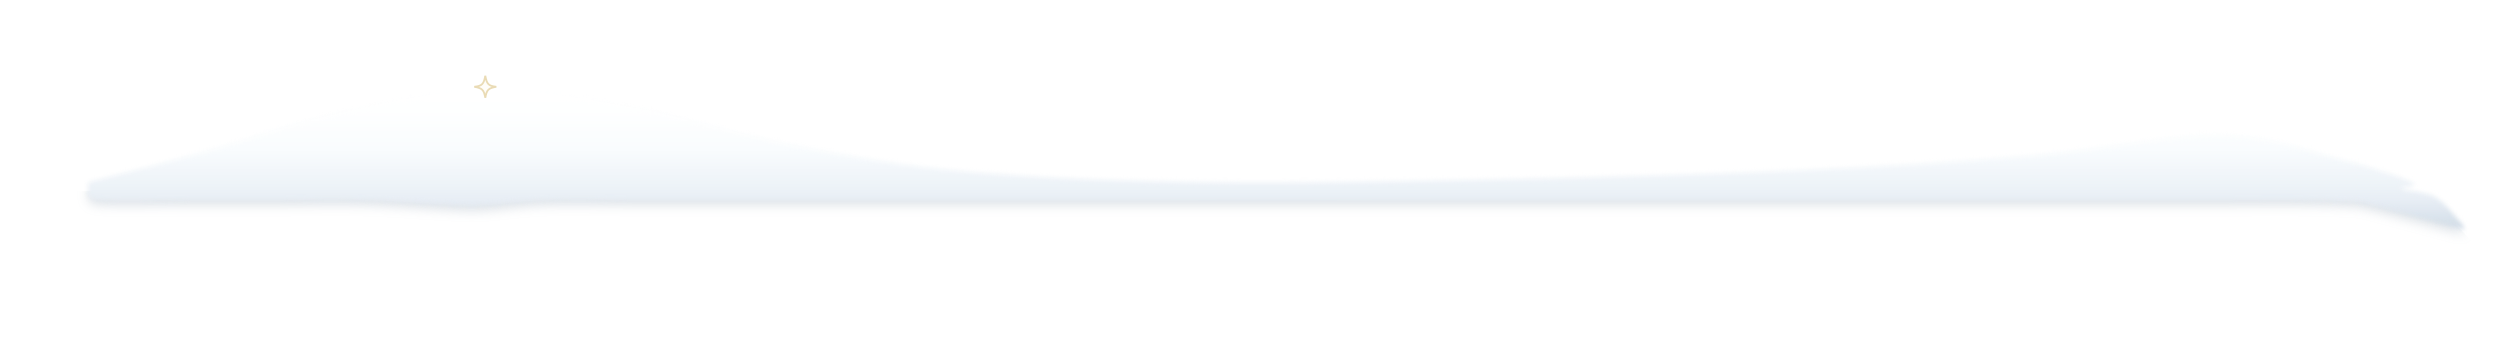
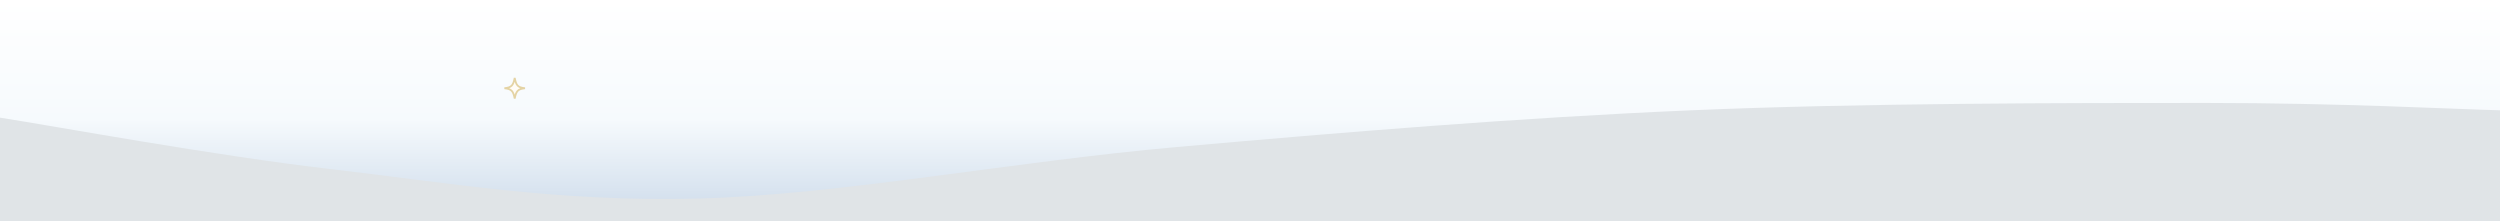
- <svg xmlns="http://www.w3.org/2000/svg" viewBox="0 0 340 46" width="340" height="46" aria-label="Снежная шапка Г — ранний холм слева и низкая полка">
+ <svg xmlns="http://www.w3.org/2000/svg" viewBox="0 0 340 30" width="340" height="30">
  <defs>
-     <linearGradient id="capd-vol" x1="0" y1="0" x2="0" y2="1">
+     <linearGradient id="capdv" x1="0" y1="0" x2="0" y2="1">
      <stop offset="0" stop-color="#FFFFFF" />
-       <stop offset="0.42" stop-color="#F7FBFD" />
-       <stop offset="0.78" stop-color="#E6EDF4" />
-       <stop offset="1" stop-color="#D0DBE6" />
+       <stop offset="0.6" stop-color="#F6FAFD" />
+       <stop offset="1" stop-color="#D5E1EE" />
    </linearGradient>
-     <linearGradient id="capd-hi" x1="0" y1="0" x2="0" y2="1">
-       <stop offset="0" stop-color="#FFFFFF" stop-opacity="0.95" />
-       <stop offset="0.5" stop-color="#FFFFFF" stop-opacity="0.22" />
-       <stop offset="1" stop-color="#FFFFFF" stop-opacity="0" />
-     </linearGradient>
-     <filter id="capd-soft" x="-4%" y="-30%" width="108%" height="170%" color-interpolation-filters="sRGB">
-       <feGaussianBlur in="SourceGraphic" stdDeviation="0.28" />
+     <filter id="capds" x="-1%" y="0" width="102%" height="145%">
+       <feOffset in="SourceAlpha" dx="0" dy="1.2" />
+       <feGaussianBlur stdDeviation="0.65" />
+       <feFlood flood-color="#3E5870" flood-opacity="0.4" />
+       <feComposite operator="in" />
    </filter>
-     <filter id="capd-sh" x="-8%" y="0%" width="116%" height="180%" color-interpolation-filters="sRGB">
-       <feOffset in="SourceAlpha" dx="0" dy="0.7" result="off" />
-       <feGaussianBlur in="off" stdDeviation="0.7" result="blur" />
-       <feFlood flood-color="#5A7390" flood-opacity="0.2" result="col" />
-       <feComposite in="col" in2="blur" operator="in" result="sh" />
-       <feMerge>
-         <feMergeNode in="sh" />
-       </feMerge>
-     </filter>
-     <clipPath id="capd-face">
-       <path d="M 0,26.0 H 322.0 A 18.0,18.0 0 0 1 340.0,44.0 V 46 H 0 Z" />
-     </clipPath>
  </defs>
-   <g clip-path="url(#capd-face)">
-     <path d="M 12.00 24.80 C 14.67 24.10 22.33 22.17 28.00 20.60 C 33.67 19.03 39.67 16.80 46.00 15.40 C 52.33 14.00 59.33 12.33 66.00 12.20 C 72.67 12.07 79.00 13.33 86.00 14.60 C 93.00 15.87 100.33 18.33 108.00 19.80 C 115.67 21.27 122.67 22.57 132.00 23.40 C 141.33 24.23 152.00 24.63 164.00 24.80 C 176.00 24.97 190.67 24.67 204.00 24.40 C 217.33 24.13 232.00 23.73 244.00 23.20 C 256.00 22.67 266.33 22.00 276.00 21.20 C 285.67 20.40 295.00 18.33 302.00 18.40 C 309.00 18.47 313.67 20.53 318.00 21.60 C 322.33 22.67 326.57 24.12 328.00 24.80 C 329.43 25.48 326.05 25.33 326.57 25.66 C 327.10 25.99 329.83 26.04 331.15 26.78 C 332.48 27.52 333.84 29.36 334.51 30.10 C 335.19 30.85 335.09 31.06 335.20 31.25 L 321.00 27.45 C 319.83 27.41 317.17 27.24 314.00 27.20 C 310.83 27.16 306.00 27.20 302.00 27.20 C 298.00 27.20 294.00 27.20 290.00 27.20 C 286.00 27.20 282.00 27.20 278.00 27.20 C 274.00 27.20 270.00 27.20 266.00 27.20 C 262.00 27.20 258.00 27.20 254.00 27.20 C 250.00 27.20 246.00 27.20 242.00 27.20 C 238.00 27.20 234.00 27.20 230.00 27.20 C 226.00 27.20 222.00 27.20 218.00 27.20 C 214.00 27.20 210.00 27.20 206.00 27.20 C 202.00 27.20 198.00 27.20 194.00 27.20 C 190.00 27.20 186.00 27.20 182.00 27.20 C 178.00 27.20 174.00 27.20 170.00 27.20 C 166.00 27.20 162.00 27.20 158.00 27.20 C 154.00 27.20 150.00 27.20 146.00 27.20 C 142.00 27.20 138.00 27.20 134.00 27.20 C 130.00 27.20 126.00 27.20 122.00 27.20 C 118.00 27.20 114.00 27.20 110.00 27.20 C 106.00 27.20 102.00 27.20 98.00 27.20 C 94.00 27.20 90.00 27.20 86.00 27.20 C 82.00 27.20 77.33 27.08 74.00 27.20 C 70.67 27.32 68.00 27.78 66.00 27.90 C 64.00 28.02 64.67 28.02 62.00 27.90 C 59.33 27.78 54.00 27.32 50.00 27.20 C 46.00 27.08 42.00 27.20 38.00 27.20 C 34.00 27.20 30.00 27.20 26.00 27.20 C 22.00 27.20 16.33 27.31 14.00 27.20 C 11.67 27.09 12.33 26.65 12.00 26.54 Z" filter="url(#capd-sh)" fill="#5A7390" />
-   </g>
-   <path d="M 12.00 24.80 C 14.67 24.10 22.33 22.17 28.00 20.60 C 33.67 19.03 39.67 16.80 46.00 15.40 C 52.33 14.00 59.33 12.33 66.00 12.20 C 72.67 12.07 79.00 13.33 86.00 14.60 C 93.00 15.87 100.33 18.33 108.00 19.80 C 115.67 21.27 122.67 22.57 132.00 23.40 C 141.33 24.23 152.00 24.63 164.00 24.80 C 176.00 24.97 190.67 24.67 204.00 24.40 C 217.33 24.13 232.00 23.73 244.00 23.20 C 256.00 22.67 266.33 22.00 276.00 21.20 C 285.67 20.40 295.00 18.33 302.00 18.40 C 309.00 18.47 313.67 20.53 318.00 21.60 C 322.33 22.67 326.57 24.12 328.00 24.80 C 329.43 25.48 326.05 25.33 326.57 25.66 C 327.10 25.99 329.83 26.04 331.15 26.78 C 332.48 27.52 333.84 29.36 334.51 30.10 C 335.19 30.85 335.09 31.06 335.20 31.25 L 321.00 27.45 C 319.83 27.41 317.17 27.24 314.00 27.20 C 310.83 27.16 306.00 27.20 302.00 27.20 C 298.00 27.20 294.00 27.20 290.00 27.20 C 286.00 27.20 282.00 27.20 278.00 27.20 C 274.00 27.20 270.00 27.20 266.00 27.20 C 262.00 27.20 258.00 27.20 254.00 27.20 C 250.00 27.20 246.00 27.20 242.00 27.20 C 238.00 27.20 234.00 27.20 230.00 27.20 C 226.00 27.20 222.00 27.20 218.00 27.20 C 214.00 27.20 210.00 27.20 206.00 27.20 C 202.00 27.20 198.00 27.20 194.00 27.20 C 190.00 27.20 186.00 27.20 182.00 27.20 C 178.00 27.20 174.00 27.20 170.00 27.20 C 166.00 27.20 162.00 27.20 158.00 27.20 C 154.00 27.20 150.00 27.20 146.00 27.20 C 142.00 27.20 138.00 27.20 134.00 27.20 C 130.00 27.20 126.00 27.20 122.00 27.20 C 118.00 27.20 114.00 27.20 110.00 27.20 C 106.00 27.20 102.00 27.20 98.00 27.20 C 94.00 27.20 90.00 27.20 86.00 27.20 C 82.00 27.20 77.33 27.08 74.00 27.20 C 70.67 27.32 68.00 27.78 66.00 27.90 C 64.00 28.02 64.67 28.02 62.00 27.90 C 59.33 27.78 54.00 27.32 50.00 27.20 C 46.00 27.08 42.00 27.20 38.00 27.20 C 34.00 27.20 30.00 27.20 26.00 27.20 C 22.00 27.20 16.33 27.31 14.00 27.20 C 11.67 27.09 12.33 26.65 12.00 26.54 Z" fill="url(#capd-vol)" filter="url(#capd-soft)" />
-   <path d="M 12.00 24.80 C 14.67 24.10 22.33 22.17 28.00 20.60 C 33.67 19.03 39.67 16.80 46.00 15.40 C 52.33 14.00 59.33 12.33 66.00 12.20 C 72.67 12.07 79.00 13.33 86.00 14.60 C 93.00 15.87 100.33 18.33 108.00 19.80 C 115.67 21.27 122.67 22.57 132.00 23.40 C 141.33 24.23 152.00 24.63 164.00 24.80 C 176.00 24.97 190.67 24.67 204.00 24.40 C 217.33 24.13 232.00 23.73 244.00 23.20 C 256.00 22.67 266.33 22.00 276.00 21.20 C 285.67 20.40 295.00 18.33 302.00 18.40 C 309.00 18.47 313.67 20.53 318.00 21.60 C 322.33 22.67 326.57 24.12 328.00 24.80 C 329.43 25.48 326.05 25.33 326.57 25.66 C 327.10 25.99 329.83 26.04 331.15 26.78 C 332.48 27.52 333.84 29.36 334.51 30.10 C 335.19 30.85 335.09 31.06 335.20 31.25 L 321.00 27.45 C 319.83 27.41 317.17 27.24 314.00 27.20 C 310.83 27.16 306.00 27.20 302.00 27.20 C 298.00 27.20 294.00 27.20 290.00 27.20 C 286.00 27.20 282.00 27.20 278.00 27.20 C 274.00 27.20 270.00 27.20 266.00 27.20 C 262.00 27.20 258.00 27.20 254.00 27.20 C 250.00 27.20 246.00 27.20 242.00 27.20 C 238.00 27.20 234.00 27.20 230.00 27.20 C 226.00 27.20 222.00 27.20 218.00 27.20 C 214.00 27.20 210.00 27.20 206.00 27.20 C 202.00 27.20 198.00 27.20 194.00 27.20 C 190.00 27.20 186.00 27.20 182.00 27.20 C 178.00 27.20 174.00 27.20 170.00 27.20 C 166.00 27.20 162.00 27.20 158.00 27.20 C 154.00 27.20 150.00 27.20 146.00 27.20 C 142.00 27.20 138.00 27.20 134.00 27.20 C 130.00 27.20 126.00 27.20 122.00 27.20 C 118.00 27.20 114.00 27.20 110.00 27.20 C 106.00 27.20 102.00 27.20 98.00 27.20 C 94.00 27.20 90.00 27.20 86.00 27.20 C 82.00 27.20 77.33 27.08 74.00 27.20 C 70.67 27.32 68.00 27.78 66.00 27.90 C 64.00 28.02 64.67 28.02 62.00 27.90 C 59.33 27.78 54.00 27.32 50.00 27.20 C 46.00 27.08 42.00 27.20 38.00 27.20 C 34.00 27.20 30.00 27.20 26.00 27.20 C 22.00 27.20 16.33 27.31 14.00 27.20 C 11.67 27.09 12.33 26.65 12.00 26.54 Z" fill="url(#capd-hi)" opacity="0.8" />
-   <g opacity="0.9">
-     <path d="M66.0 10.3 C66.2 11.4 66.4 11.7 67.5 11.8 C66.4 12.0 66.2 12.2 66.0 13.3 C65.8 12.2 65.6 12.0 64.5 11.8 C65.6 11.7 65.8 11.4 66.0 10.3 Z" fill="#FFFCF7" stroke="#E4D3A4" stroke-width="0.25" opacity="0.9" />
+   <path d="M 0,0 H 340 L 340.00,15.00 C 333.33 14.83 318.33 14.00 300.00 14.00 C 281.67 14.00 253.33 14.00 230.00 15.00 C 206.67 16.00 182.50 18.00 160.00 20.00 C 137.50 22.00 114.17 26.50 95.00 27.00 C 75.83 27.50 60.83 24.83 45.00 23.00 C 29.17 21.17 7.50 17.17 0.00 16.00 Z" fill="#3E5870" filter="url(#capds)" />
+   <path d="M 0,0 H 340 L 340.00,15.00 C 333.33 14.83 318.33 14.00 300.00 14.00 C 281.67 14.00 253.33 14.00 230.00 15.00 C 206.67 16.00 182.50 18.00 160.00 20.00 C 137.50 22.00 114.17 26.50 95.00 27.00 C 75.83 27.50 60.83 24.83 45.00 23.00 C 29.17 21.17 7.50 17.17 0.00 16.00 Z" fill="url(#capdv)" />
+   <g>
+     <path d="M70.0 10.6 C70.2 11.6 70.4 11.9 71.4 12.0 C70.4 12.1 70.2 12.4 70.0 13.4 C69.8 12.4 69.6 12.1 68.6 12.0 C69.6 11.9 69.8 11.6 70.0 10.6 Z" fill="#FFFCF7" stroke="#E4D3A4" stroke-width="0.25" />
  </g>
</svg>
